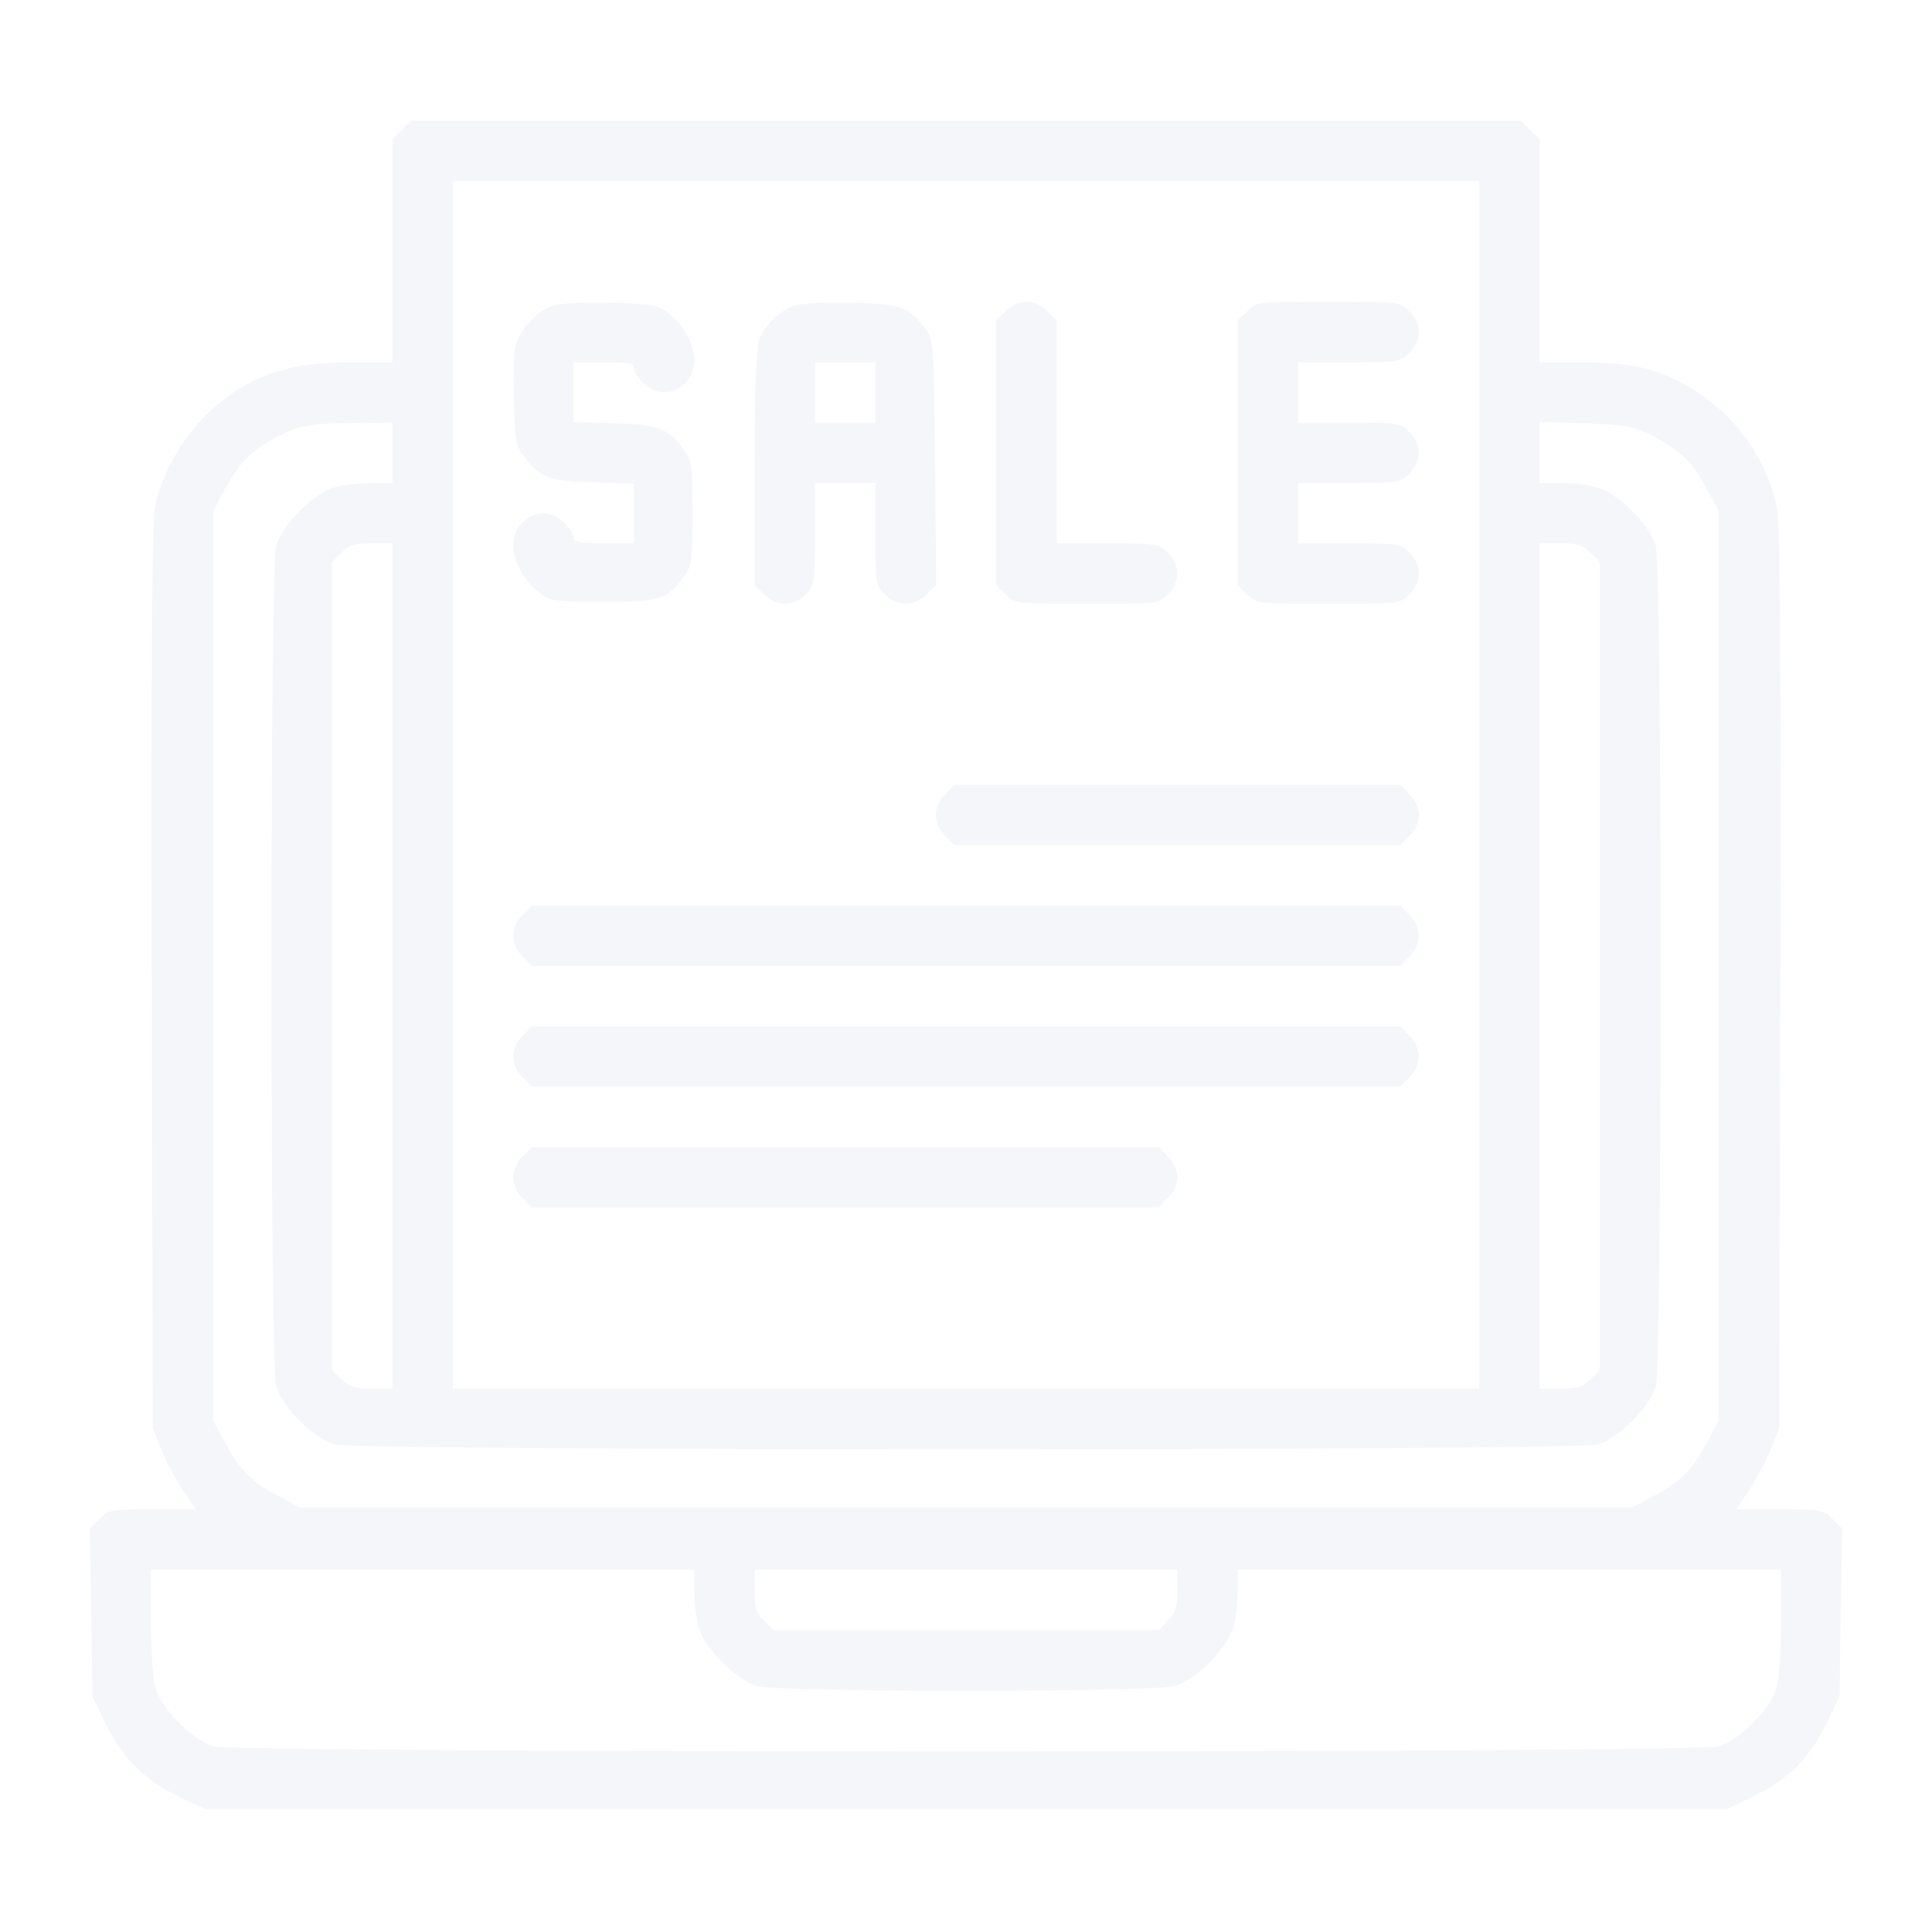
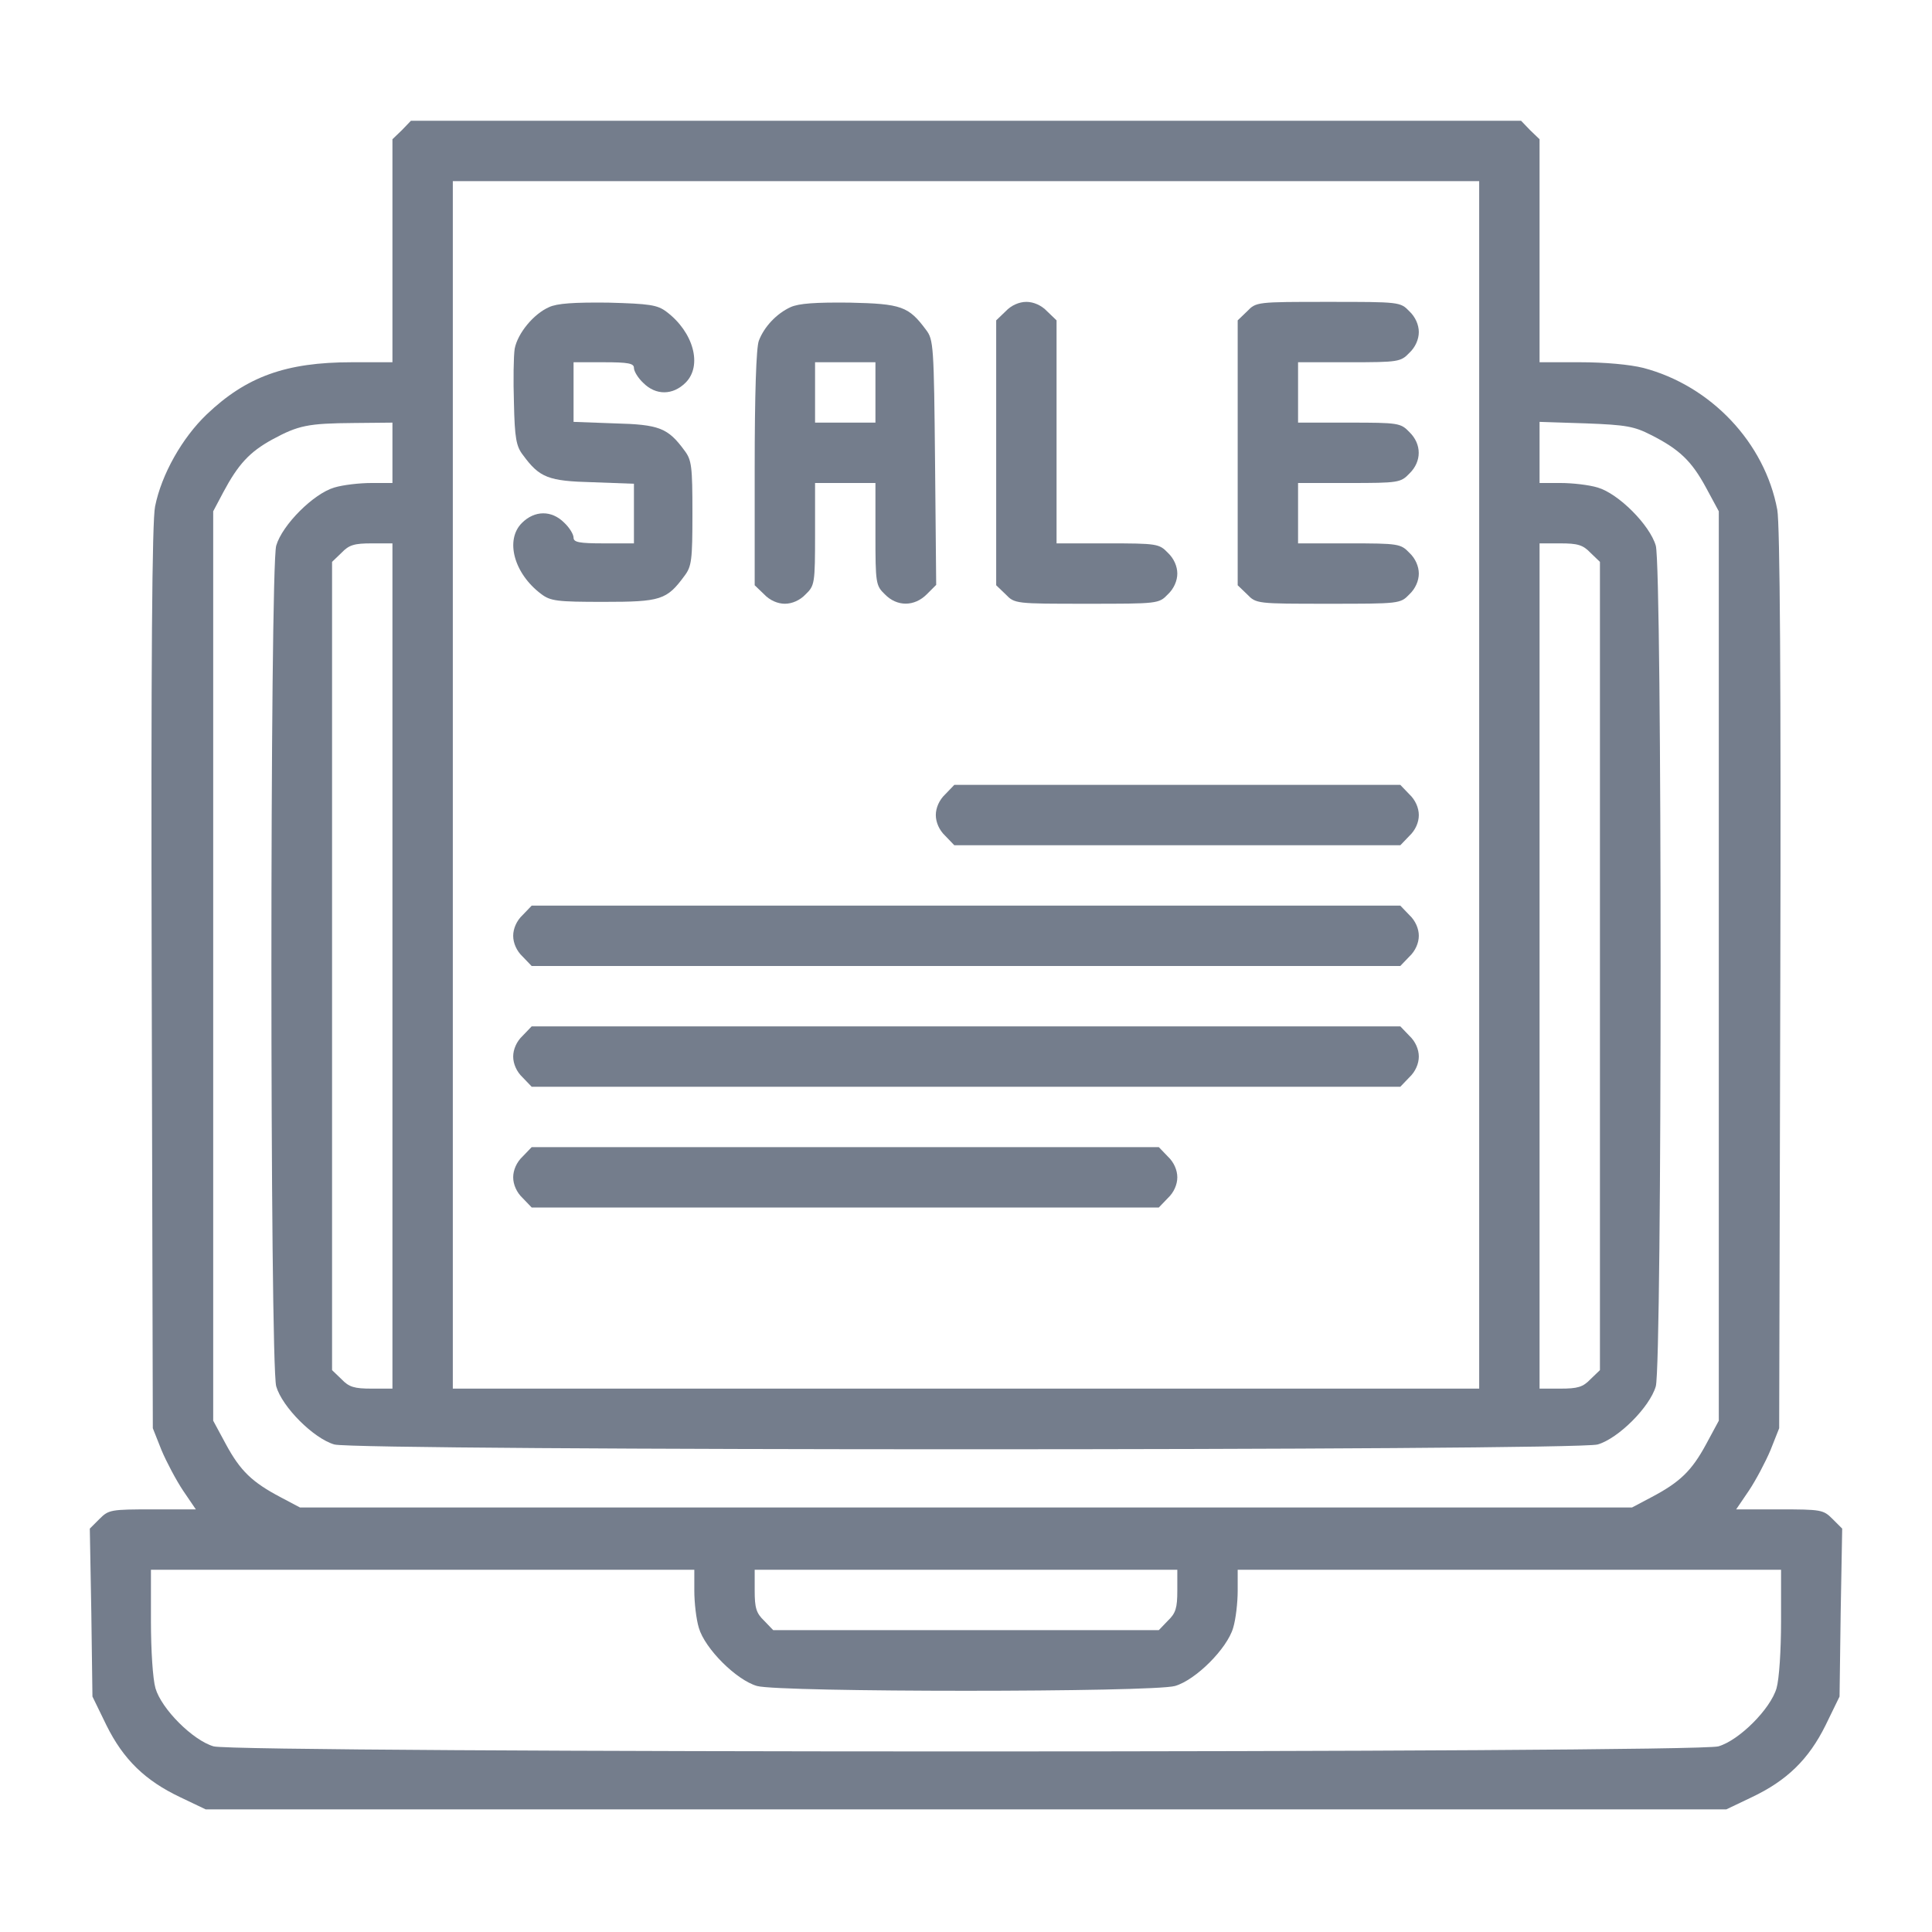
<svg xmlns="http://www.w3.org/2000/svg" version="1.0" width="512pt" height="512pt" viewBox="0 0 512 512" preserveAspectRatio="xMidYMid meet">
-   <g transform="translate(0,512) scale(0.1,-0.1)" fill="#f5f6fa" stroke="none">
+   <g transform="translate(0,512) scale(0.1,-0.1)" fill="#747d8c" stroke="none">
    <path d="M1065 4775 l-25 -24 0 -296 0 -295 -108 0 c-174 0 -279 -38 -384 -138 -65 -62 -120 -159 -137 -244 -8 -37 -11 -412 -9 -1248 l3 -1195 23 -58 c13 -31 39 -80 57 -107 l34 -50 -115 0 c-110 0 -116 -1 -140 -25 l-26 -26 4 -222 3 -223 37 -76 c45 -91 103 -147 196 -191 l67 -32 2015 0 2015 0 67 32 c93 44 151 100 196 191 l37 76 3 223 4 222 -26 26 c-24 24 -30 25 -140 25 l-115 0 34 50 c18 27 44 76 57 107 l23 58 3 1189 c2 784 -1 1208 -8 1245 -33 178 -176 329 -355 376 -36 9 -102 15 -167 15 l-108 0 0 295 0 296 -25 24 -24 25 -1471 0 -1471 0 -24 -25z m2855 -1735 l0 -1600 -1360 0 -1360 0 0 1600 0 1600 1360 0 1360 0 0 -1600z m-2880 880 l0 -80 -56 0 c-31 0 -75 -5 -98 -12 -55 -16 -138 -99 -154 -154 -17 -60 -17 -2168 0 -2228 16 -55 99 -138 154 -154 60 -17 3288 -17 3348 0 55 16 138 99 154 154 17 60 17 2168 0 2228 -16 55 -99 138 -154 154 -23 7 -67 12 -98 12 l-56 0 0 81 0 81 123 -4 c107 -4 128 -8 173 -31 75 -38 107 -69 145 -139 l34 -63 0 -1205 0 -1205 -34 -63 c-38 -70 -69 -100 -145 -140 l-51 -27 -1765 0 -1765 0 -51 27 c-76 40 -107 70 -145 140 l-34 63 0 1205 0 1205 27 51 c39 73 69 106 129 139 70 38 95 43 217 44 l102 1 0 -80z m0 -1360 l0 -1120 -55 0 c-46 0 -60 4 -80 25 l-25 24 0 1071 0 1071 25 24 c20 21 34 25 80 25 l55 0 0 -1120z m3175 1095 l25 -24 0 -1071 0 -1071 -25 -24 c-20 -21 -34 -25 -80 -25 l-55 0 0 1120 0 1120 55 0 c46 0 60 -4 80 -25z m-2375 -2751 c0 -31 5 -75 12 -98 16 -55 99 -138 154 -154 59 -17 1049 -17 1108 0 55 16 138 99 154 154 7 23 12 67 12 98 l0 56 720 0 720 0 0 -136 c0 -78 -5 -154 -12 -178 -16 -55 -99 -138 -154 -154 -60 -18 -3928 -18 -3988 0 -55 16 -138 99 -154 154 -7 24 -12 100 -12 178 l0 136 720 0 720 0 0 -56z m1280 1 c0 -46 -4 -60 -25 -80 l-24 -25 -511 0 -511 0 -24 25 c-21 20 -25 34 -25 80 l0 55 560 0 560 0 0 -55z" />
    <path d="M1455 4306 c-41 -18 -83 -69 -91 -110 -3 -19 -4 -84 -2 -144 2 -93 6 -115 24 -138 44 -60 67 -69 185 -72 l109 -4 0 -79 0 -79 -80 0 c-65 0 -80 3 -80 15 0 9 -11 27 -25 40 -33 33 -78 33 -112 -1 -45 -45 -21 -134 51 -188 25 -19 42 -21 166 -21 151 0 167 5 214 69 19 25 21 42 21 166 0 124 -2 141 -21 166 -44 60 -67 69 -185 72 l-109 4 0 79 0 79 80 0 c65 0 80 -3 80 -15 0 -9 11 -27 25 -40 33 -33 78 -33 112 1 45 45 21 134 -51 188 -24 18 -44 21 -154 24 -91 1 -136 -2 -157 -12z" />
    <path d="M2095 4306 c-37 -17 -70 -52 -84 -89 -7 -18 -11 -143 -11 -338 l0 -310 25 -24 c15 -16 36 -25 55 -25 19 0 40 9 55 25 24 23 25 29 25 160 l0 135 80 0 80 0 0 -135 c0 -131 1 -137 25 -160 32 -33 78 -33 111 0 l25 25 -3 324 c-3 310 -4 326 -24 352 -46 62 -65 69 -202 72 -91 1 -135 -2 -157 -12z m225 -226 l0 -80 -80 0 -80 0 0 80 0 80 80 0 80 0 0 -80z" />
    <path d="M2665 4295 l-25 -24 0 -351 0 -351 25 -24 c24 -25 26 -25 215 -25 189 0 191 0 215 25 16 15 25 36 25 55 0 19 -9 40 -25 55 -23 24 -29 25 -160 25 l-135 0 0 295 0 296 -25 24 c-15 16 -36 25 -55 25 -19 0 -40 -9 -55 -25z" />
    <path d="M3305 4295 l-25 -24 0 -351 0 -351 25 -24 c24 -25 26 -25 215 -25 189 0 191 0 215 25 16 15 25 36 25 55 0 19 -9 40 -25 55 -23 24 -29 25 -160 25 l-135 0 0 80 0 80 135 0 c131 0 137 1 160 25 33 32 33 78 0 110 -23 24 -29 25 -160 25 l-135 0 0 80 0 80 135 0 c131 0 137 1 160 25 16 15 25 36 25 55 0 19 -9 40 -25 55 -24 25 -26 25 -215 25 -189 0 -191 0 -215 -25z" />
    <path d="M2505 3015 c-16 -15 -25 -36 -25 -55 0 -19 9 -40 25 -55 l24 -25 591 0 591 0 24 25 c16 15 25 36 25 55 0 19 -9 40 -25 55 l-24 25 -591 0 -591 0 -24 -25z" />
    <path d="M1385 2695 c-16 -15 -25 -36 -25 -55 0 -19 9 -40 25 -55 l24 -25 1151 0 1151 0 24 25 c16 15 25 36 25 55 0 19 -9 40 -25 55 l-24 25 -1151 0 -1151 0 -24 -25z" />
    <path d="M1385 2375 c-16 -15 -25 -36 -25 -55 0 -19 9 -40 25 -55 l24 -25 1151 0 1151 0 24 25 c16 15 25 36 25 55 0 19 -9 40 -25 55 l-24 25 -1151 0 -1151 0 -24 -25z" />
    <path d="M1385 2055 c-16 -15 -25 -36 -25 -55 0 -19 9 -40 25 -55 l24 -25 831 0 831 0 24 25 c16 15 25 36 25 55 0 19 -9 40 -25 55 l-24 25 -831 0 -831 0 -24 -25z" />
  </g>
</svg>
